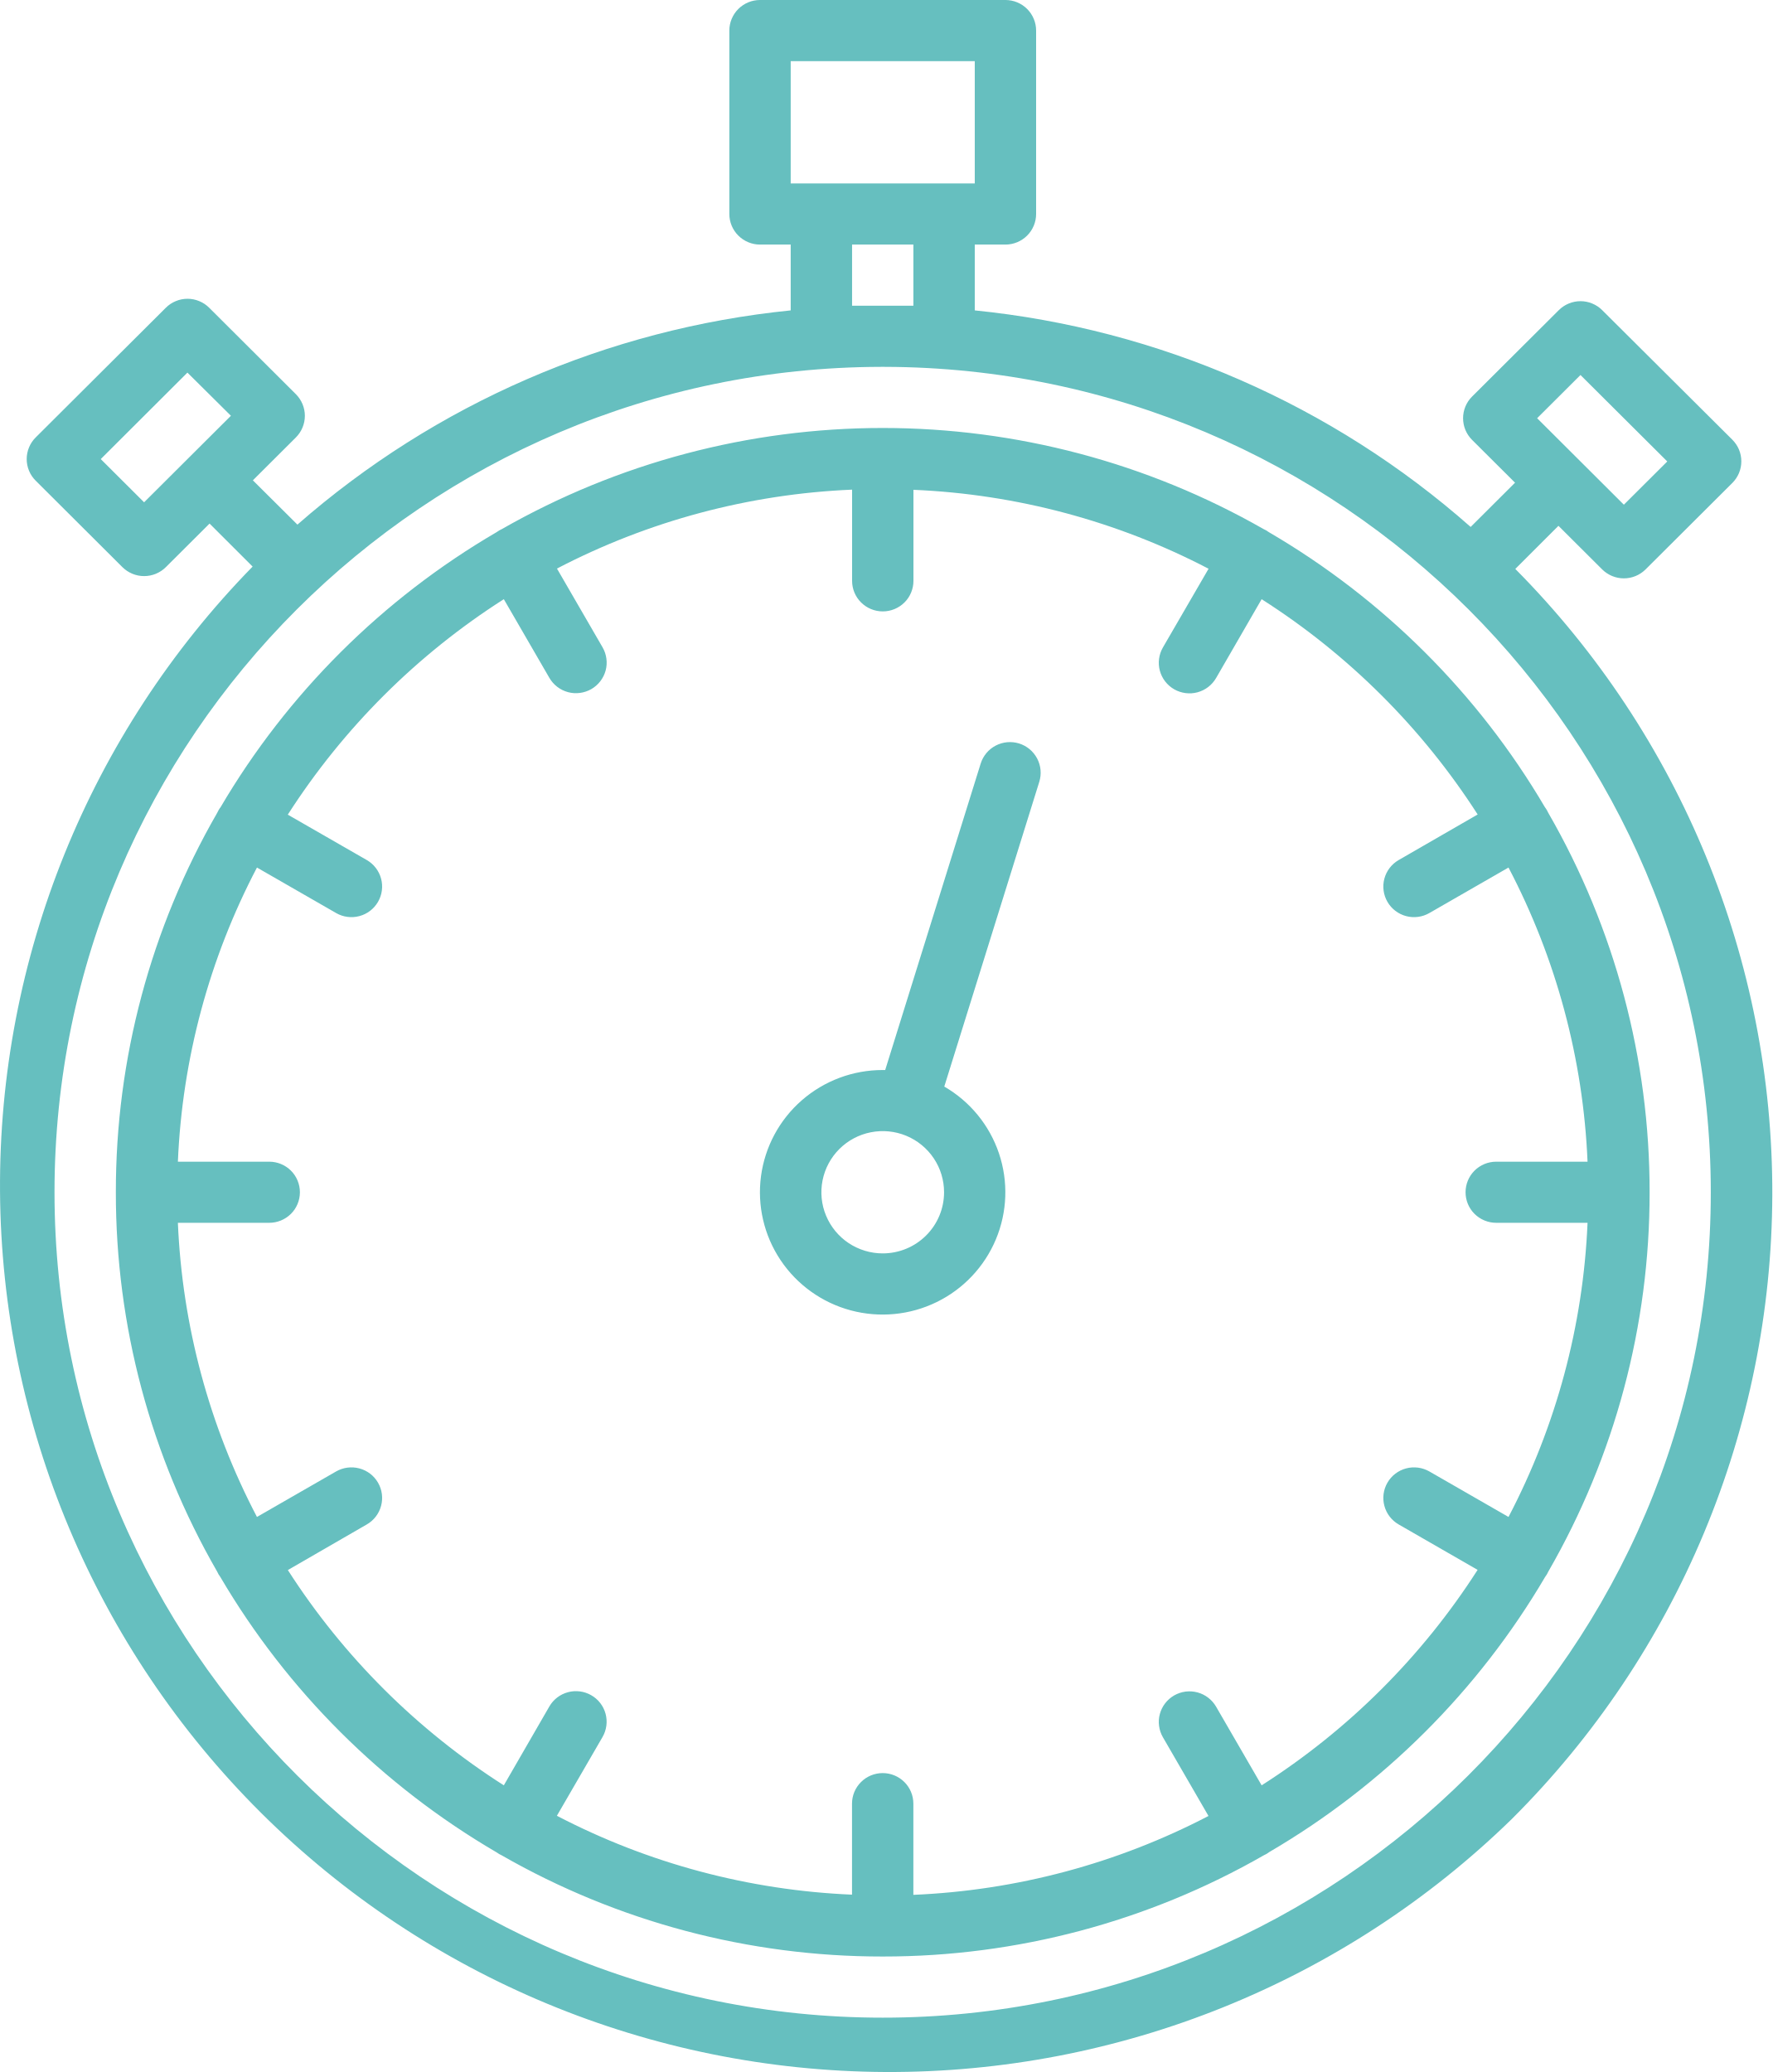
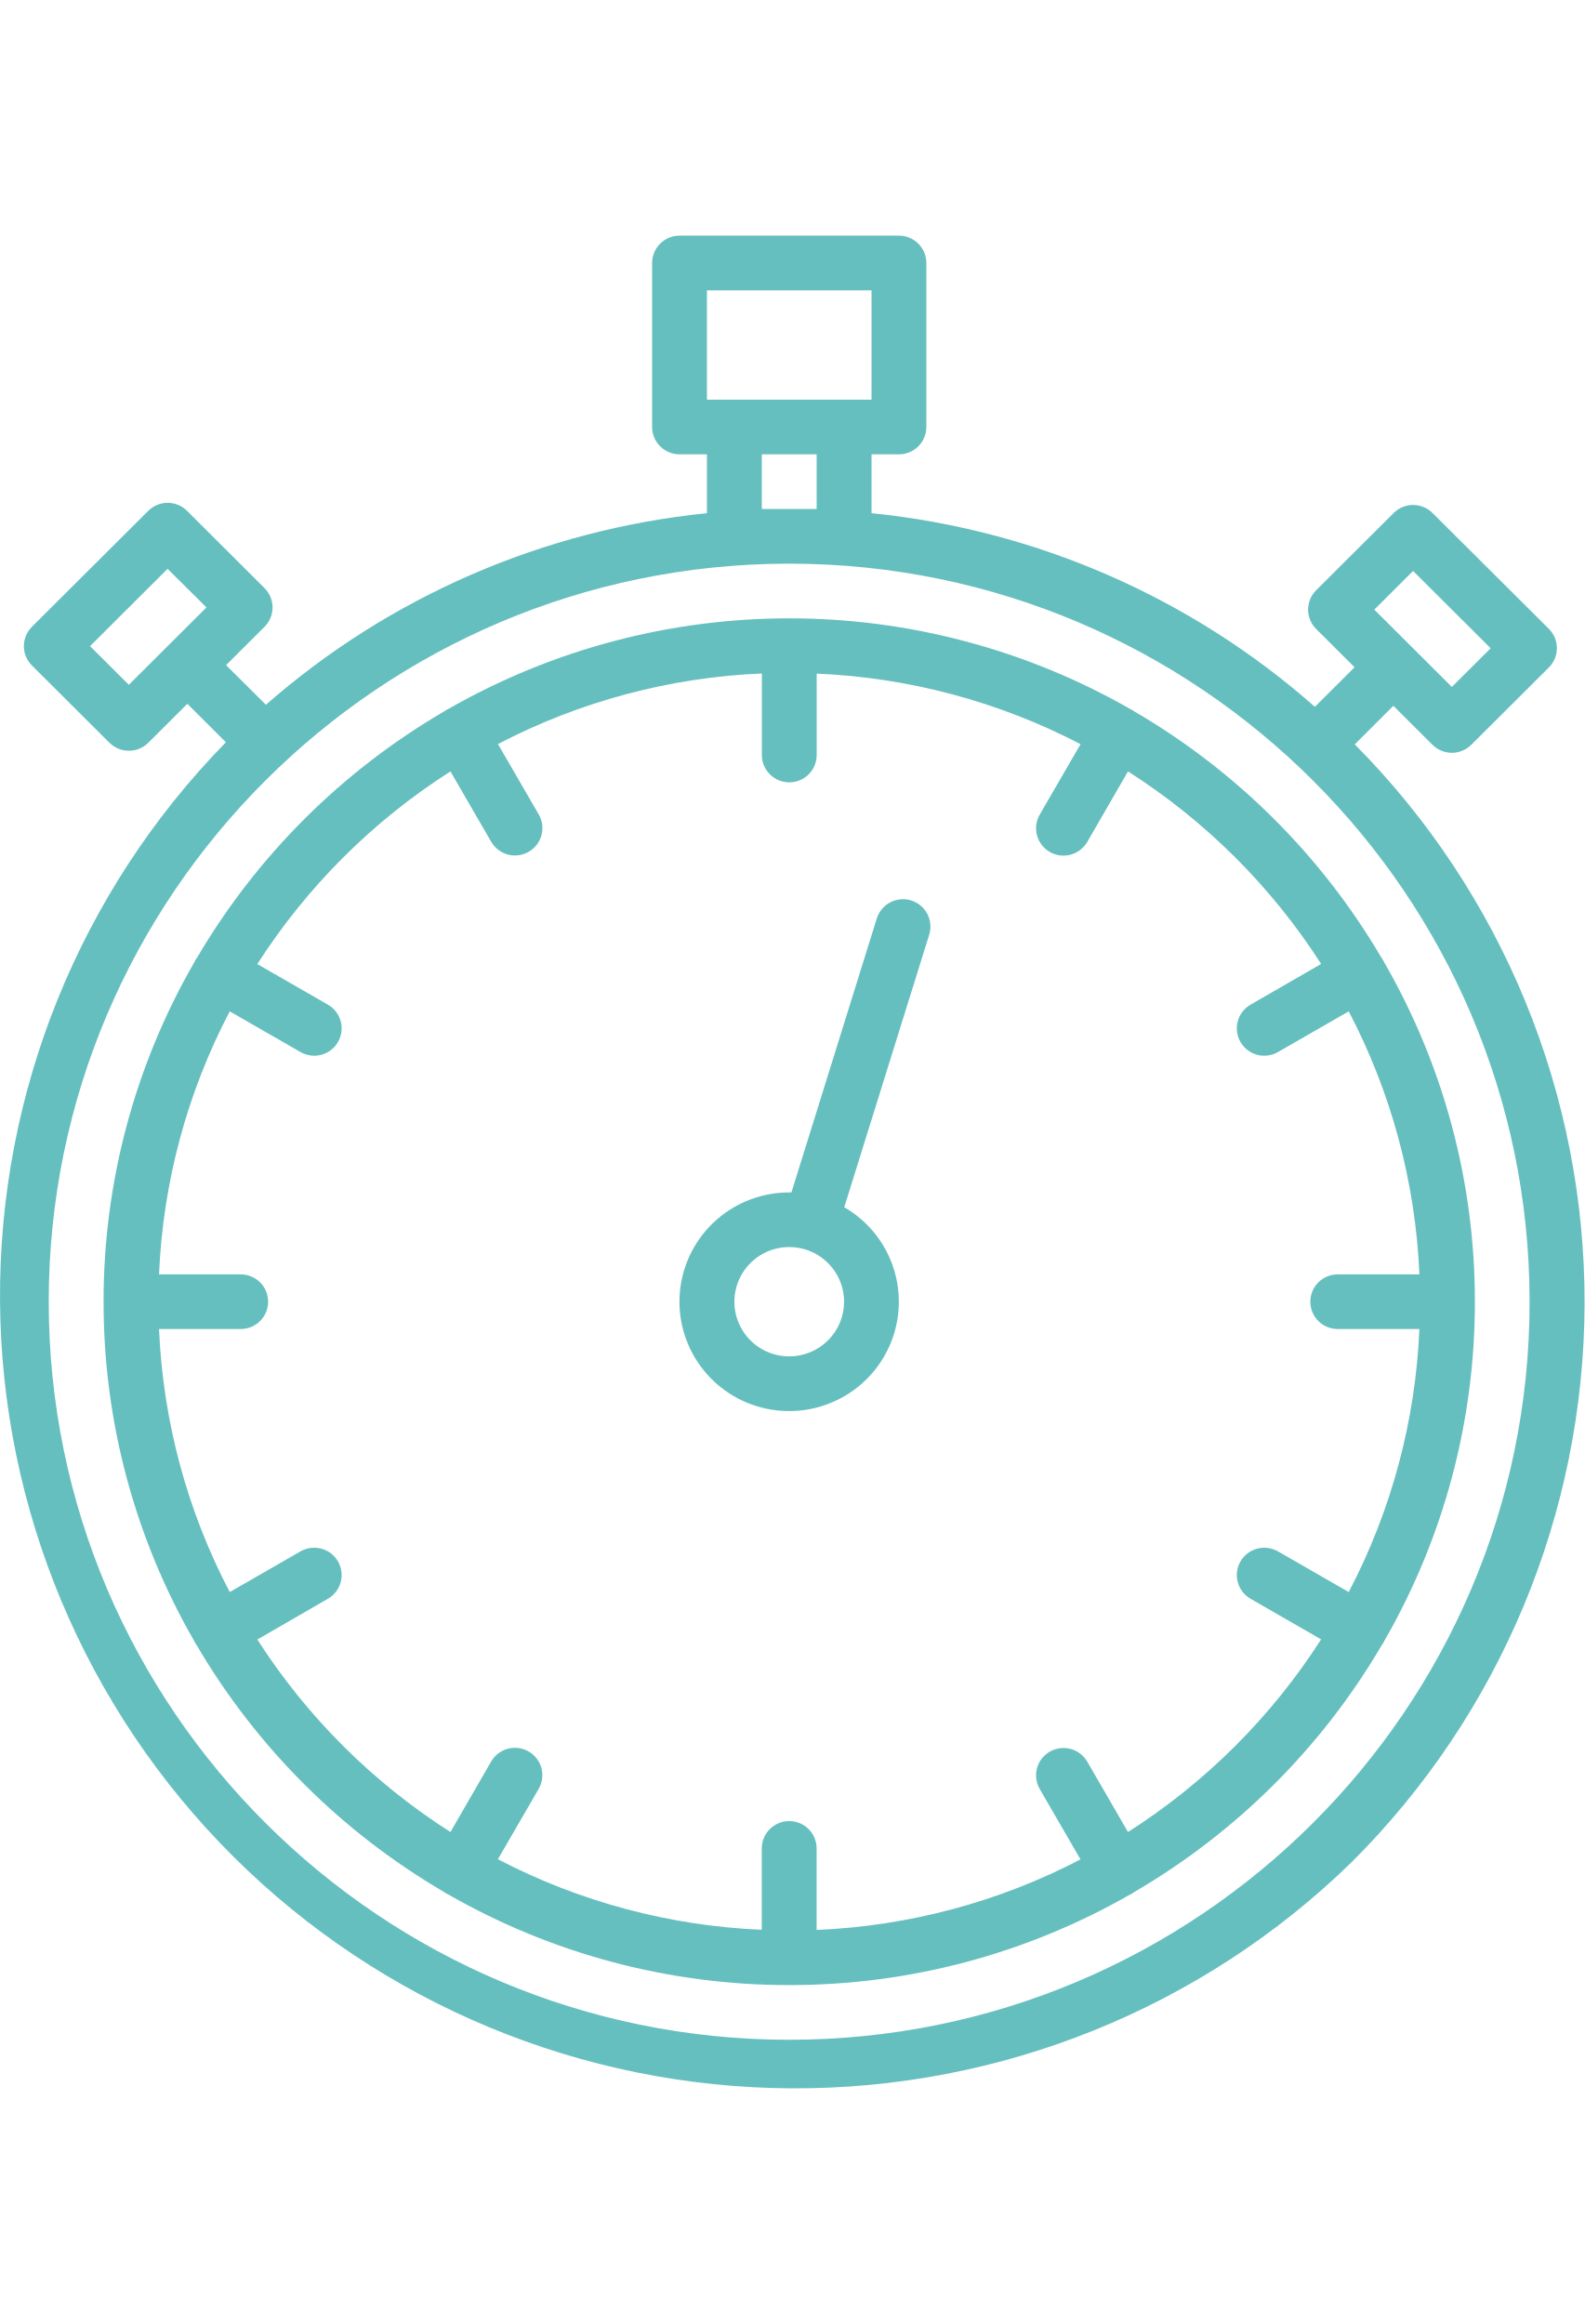
- <svg xmlns="http://www.w3.org/2000/svg" width="65" height="76" viewBox="0 0 65 76" fill="none">
+ <svg xmlns="http://www.w3.org/2000/svg" width="45" height="66" viewBox="0 0 65 76" fill="none">
  <path d="M56.785 29.817C56.768 29.782 56.752 29.748 56.732 29.715C56.711 29.678 56.687 29.642 56.661 29.609C54.21 25.439 50.726 21.966 46.542 19.523C46.509 19.498 46.474 19.475 46.437 19.454C46.406 19.436 46.373 19.42 46.34 19.405C42.089 16.976 37.274 15.698 32.374 15.698C27.475 15.698 22.66 16.976 18.409 19.405C18.376 19.42 18.343 19.436 18.312 19.454C18.275 19.475 18.24 19.498 18.207 19.523C14.023 21.967 10.539 25.44 8.088 29.61C8.061 29.643 8.038 29.678 8.017 29.715C7.998 29.747 7.981 29.781 7.966 29.815C5.525 34.049 4.243 38.848 4.249 43.731C4.243 48.613 5.524 53.41 7.963 57.643C7.98 57.679 7.998 57.713 8.017 57.748C8.037 57.781 8.058 57.814 8.082 57.845C10.533 62.016 14.018 65.491 18.202 67.937C18.237 67.963 18.274 67.987 18.312 68.008C18.339 68.023 18.366 68.035 18.393 68.049C22.642 70.486 27.46 71.767 32.362 71.764H32.386C37.289 71.767 42.106 70.486 46.355 68.049C46.383 68.035 46.41 68.023 46.437 68.008C46.475 67.987 46.512 67.962 46.547 67.935C50.731 65.49 54.215 62.016 56.666 57.845C56.69 57.814 56.712 57.781 56.732 57.748C56.752 57.713 56.769 57.679 56.786 57.643C59.225 53.41 60.506 48.613 60.5 43.731C60.506 38.849 59.225 34.05 56.785 29.817V29.817ZM54.875 44.852H58.224C58.065 48.617 57.075 52.301 55.325 55.641L52.422 53.972C52.164 53.824 51.856 53.784 51.568 53.861C51.28 53.938 51.034 54.126 50.885 54.384C50.736 54.641 50.695 54.948 50.773 55.235C50.85 55.523 51.039 55.767 51.297 55.916L54.192 57.582C52.158 60.757 49.455 63.454 46.271 65.485L44.6 62.599C44.526 62.472 44.428 62.36 44.31 62.27C44.193 62.18 44.059 62.114 43.916 62.076C43.774 62.038 43.625 62.028 43.478 62.047C43.332 62.067 43.19 62.114 43.062 62.188C42.934 62.262 42.822 62.36 42.732 62.477C42.642 62.593 42.576 62.727 42.538 62.869C42.499 63.011 42.489 63.16 42.509 63.306C42.528 63.452 42.576 63.593 42.65 63.721L44.322 66.609C40.972 68.355 37.276 69.343 33.498 69.502V66.157C33.498 65.86 33.38 65.575 33.169 65.365C32.958 65.154 32.671 65.036 32.373 65.036C32.075 65.036 31.788 65.154 31.578 65.365C31.366 65.575 31.248 65.86 31.248 66.157V69.495C27.47 69.336 23.774 68.348 20.424 66.602L22.098 63.713C22.247 63.455 22.287 63.149 22.21 62.862C22.133 62.574 21.944 62.329 21.685 62.181C21.427 62.032 21.119 61.992 20.831 62.069C20.543 62.146 20.297 62.334 20.148 62.592L18.478 65.485C15.295 63.456 12.592 60.762 10.557 57.589L13.452 55.916C13.58 55.843 13.692 55.745 13.782 55.628C13.872 55.511 13.938 55.377 13.976 55.235C14.015 55.093 14.024 54.944 14.005 54.798C13.986 54.652 13.938 54.511 13.864 54.384C13.79 54.256 13.692 54.144 13.575 54.054C13.457 53.965 13.324 53.899 13.181 53.861C13.038 53.823 12.889 53.813 12.742 53.832C12.596 53.851 12.455 53.899 12.327 53.972L9.424 55.641C7.674 52.301 6.684 48.617 6.524 44.852H9.874C10.172 44.852 10.459 44.734 10.67 44.524C10.881 44.314 10.999 44.029 10.999 43.731C10.999 43.434 10.881 43.149 10.67 42.938C10.459 42.728 10.172 42.61 9.874 42.61H6.524C6.683 38.845 7.673 35.161 9.424 31.821L12.327 33.49C12.585 33.639 12.893 33.679 13.181 33.602C13.469 33.525 13.715 33.337 13.864 33.079C14.013 32.821 14.054 32.515 13.976 32.227C13.899 31.94 13.71 31.695 13.452 31.546L10.555 29.881C12.591 26.706 15.294 24.009 18.478 21.978L20.149 24.865C20.223 24.992 20.322 25.104 20.439 25.194C20.556 25.284 20.69 25.349 20.833 25.388C20.975 25.426 21.124 25.436 21.271 25.416C21.417 25.397 21.559 25.349 21.687 25.276C21.815 25.202 21.927 25.104 22.017 24.987C22.107 24.87 22.173 24.737 22.212 24.595C22.25 24.453 22.26 24.304 22.24 24.158C22.221 24.012 22.173 23.871 22.099 23.743L20.427 20.855C23.777 19.108 27.473 18.12 31.251 17.96V21.305C31.251 21.602 31.369 21.888 31.581 22.098C31.791 22.308 32.078 22.426 32.376 22.426C32.674 22.426 32.961 22.308 33.172 22.098C33.383 21.888 33.501 21.602 33.501 21.305V17.966C37.279 18.126 40.975 19.114 44.325 20.861L42.65 23.749C42.576 23.877 42.528 24.018 42.509 24.164C42.489 24.31 42.499 24.459 42.538 24.601C42.576 24.743 42.642 24.877 42.732 24.993C42.822 25.11 42.934 25.208 43.062 25.282C43.19 25.355 43.332 25.403 43.478 25.422C43.625 25.442 43.774 25.432 43.916 25.394C44.059 25.355 44.193 25.29 44.31 25.2C44.428 25.11 44.526 24.998 44.6 24.871L46.271 21.978C49.454 24.008 52.157 26.702 54.194 29.875L51.297 31.546C51.039 31.695 50.85 31.94 50.773 32.227C50.695 32.515 50.736 32.821 50.885 33.079C51.034 33.337 51.28 33.525 51.568 33.602C51.856 33.679 52.164 33.639 52.422 33.49L55.325 31.821C57.076 35.161 58.066 38.845 58.224 42.61H54.875C54.577 42.61 54.29 42.728 54.079 42.938C53.868 43.149 53.75 43.434 53.75 43.731C53.75 44.029 53.868 44.314 54.079 44.524C54.29 44.734 54.577 44.852 54.875 44.852ZM37.376 27.27C37.091 27.182 36.782 27.21 36.518 27.348C36.254 27.486 36.056 27.724 35.967 28.007L32.465 39.248H32.374C31.283 39.247 30.229 39.641 29.407 40.358C28.586 41.074 28.054 42.064 27.91 43.142C27.767 44.22 28.021 45.314 28.626 46.219C29.231 47.124 30.146 47.78 31.199 48.063C32.253 48.346 33.374 48.239 34.354 47.759C35.334 47.28 36.105 46.462 36.525 45.458C36.945 44.454 36.984 43.332 36.636 42.301C36.288 41.27 35.576 40.401 34.632 39.855L38.117 28.674C38.205 28.39 38.176 28.083 38.037 27.82C37.898 27.556 37.66 27.359 37.376 27.27V27.27ZM32.374 45.974C31.93 45.974 31.494 45.842 31.124 45.596C30.754 45.349 30.466 44.999 30.296 44.589C30.125 44.18 30.081 43.729 30.168 43.294C30.255 42.859 30.469 42.459 30.784 42.145C31.098 41.832 31.499 41.618 31.936 41.532C32.372 41.445 32.824 41.49 33.236 41.659C33.647 41.829 33.998 42.117 34.245 42.485C34.493 42.854 34.624 43.288 34.624 43.731C34.624 44.326 34.388 44.896 33.965 45.317C33.544 45.738 32.971 45.974 32.374 45.974ZM55.574 20.868L57.157 19.287L58.761 20.886C58.973 21.096 59.258 21.214 59.556 21.214C59.855 21.214 60.14 21.096 60.352 20.886L63.535 17.714C63.639 17.61 63.722 17.486 63.779 17.35C63.835 17.214 63.864 17.069 63.864 16.921C63.864 16.774 63.835 16.628 63.779 16.492C63.722 16.357 63.639 16.233 63.535 16.129L58.761 11.376C58.657 11.272 58.533 11.189 58.396 11.133C58.26 11.076 58.114 11.047 57.966 11.047C57.818 11.047 57.672 11.076 57.535 11.133C57.398 11.189 57.274 11.272 57.17 11.376L53.988 14.547C53.884 14.651 53.801 14.775 53.744 14.911C53.688 15.047 53.659 15.193 53.659 15.34C53.659 15.488 53.688 15.633 53.744 15.77C53.801 15.906 53.884 16.029 53.988 16.134L55.565 17.705L53.937 19.328C48.861 14.844 42.498 12.065 35.75 11.385V8.971H36.875C37.173 8.971 37.459 8.852 37.67 8.642C37.881 8.432 38 8.147 38 7.849V1.121C38 0.824 37.881 0.539 37.67 0.328C37.459 0.118 37.173 0 36.875 0H27.874C27.576 0 27.29 0.118 27.079 0.328C26.868 0.539 26.749 0.824 26.749 1.121V7.849C26.749 8.147 26.868 8.432 27.079 8.642C27.29 8.852 27.576 8.971 27.874 8.971H28.999V11.385C22.294 12.061 15.969 14.808 10.908 19.243L9.274 17.618L10.852 16.045C11.062 15.835 11.181 15.549 11.181 15.252C11.181 14.955 11.062 14.67 10.852 14.459L7.672 11.288C7.568 11.184 7.444 11.101 7.307 11.045C7.171 10.988 7.025 10.959 6.877 10.959C6.729 10.959 6.583 10.988 6.447 11.045C6.31 11.101 6.186 11.184 6.082 11.288L1.309 16.045C1.204 16.149 1.121 16.273 1.065 16.409C1.008 16.545 0.979 16.691 0.979 16.838C0.979 16.986 1.008 17.132 1.065 17.268C1.121 17.404 1.204 17.527 1.309 17.631L4.49 20.803C4.595 20.907 4.719 20.989 4.856 21.046C4.992 21.102 5.138 21.131 5.286 21.131C5.434 21.131 5.58 21.102 5.717 21.046C5.853 20.989 5.978 20.907 6.082 20.803L7.686 19.204L9.265 20.782C3.271 26.909 -0.058 35.145 0.001 43.703C0.059 52.261 3.5 60.451 9.577 66.497C15.654 72.543 23.877 75.957 32.463 76C41.05 76.042 49.306 72.71 55.443 66.724C61.54 60.649 64.975 52.415 65 43.823C65.024 35.231 61.636 26.978 55.574 20.868V20.868ZM57.965 13.755L61.148 16.926L59.556 18.512L56.375 15.34L57.965 13.755ZM5.285 18.424L3.695 16.839L6.874 13.667L8.469 15.25L5.285 18.424ZM28.999 2.243H35.75V6.728H28.999V2.243ZM33.499 8.971V11.213H31.25V8.971H33.499ZM32.374 74.007C15.625 74.007 1.999 60.425 1.999 43.731C1.999 27.061 15.588 13.493 32.306 13.456H32.444C49.161 13.493 62.744 27.061 62.744 43.731C62.75 60.425 49.124 74.007 32.374 74.007Z" fill="#66BFBF" />
</svg>
